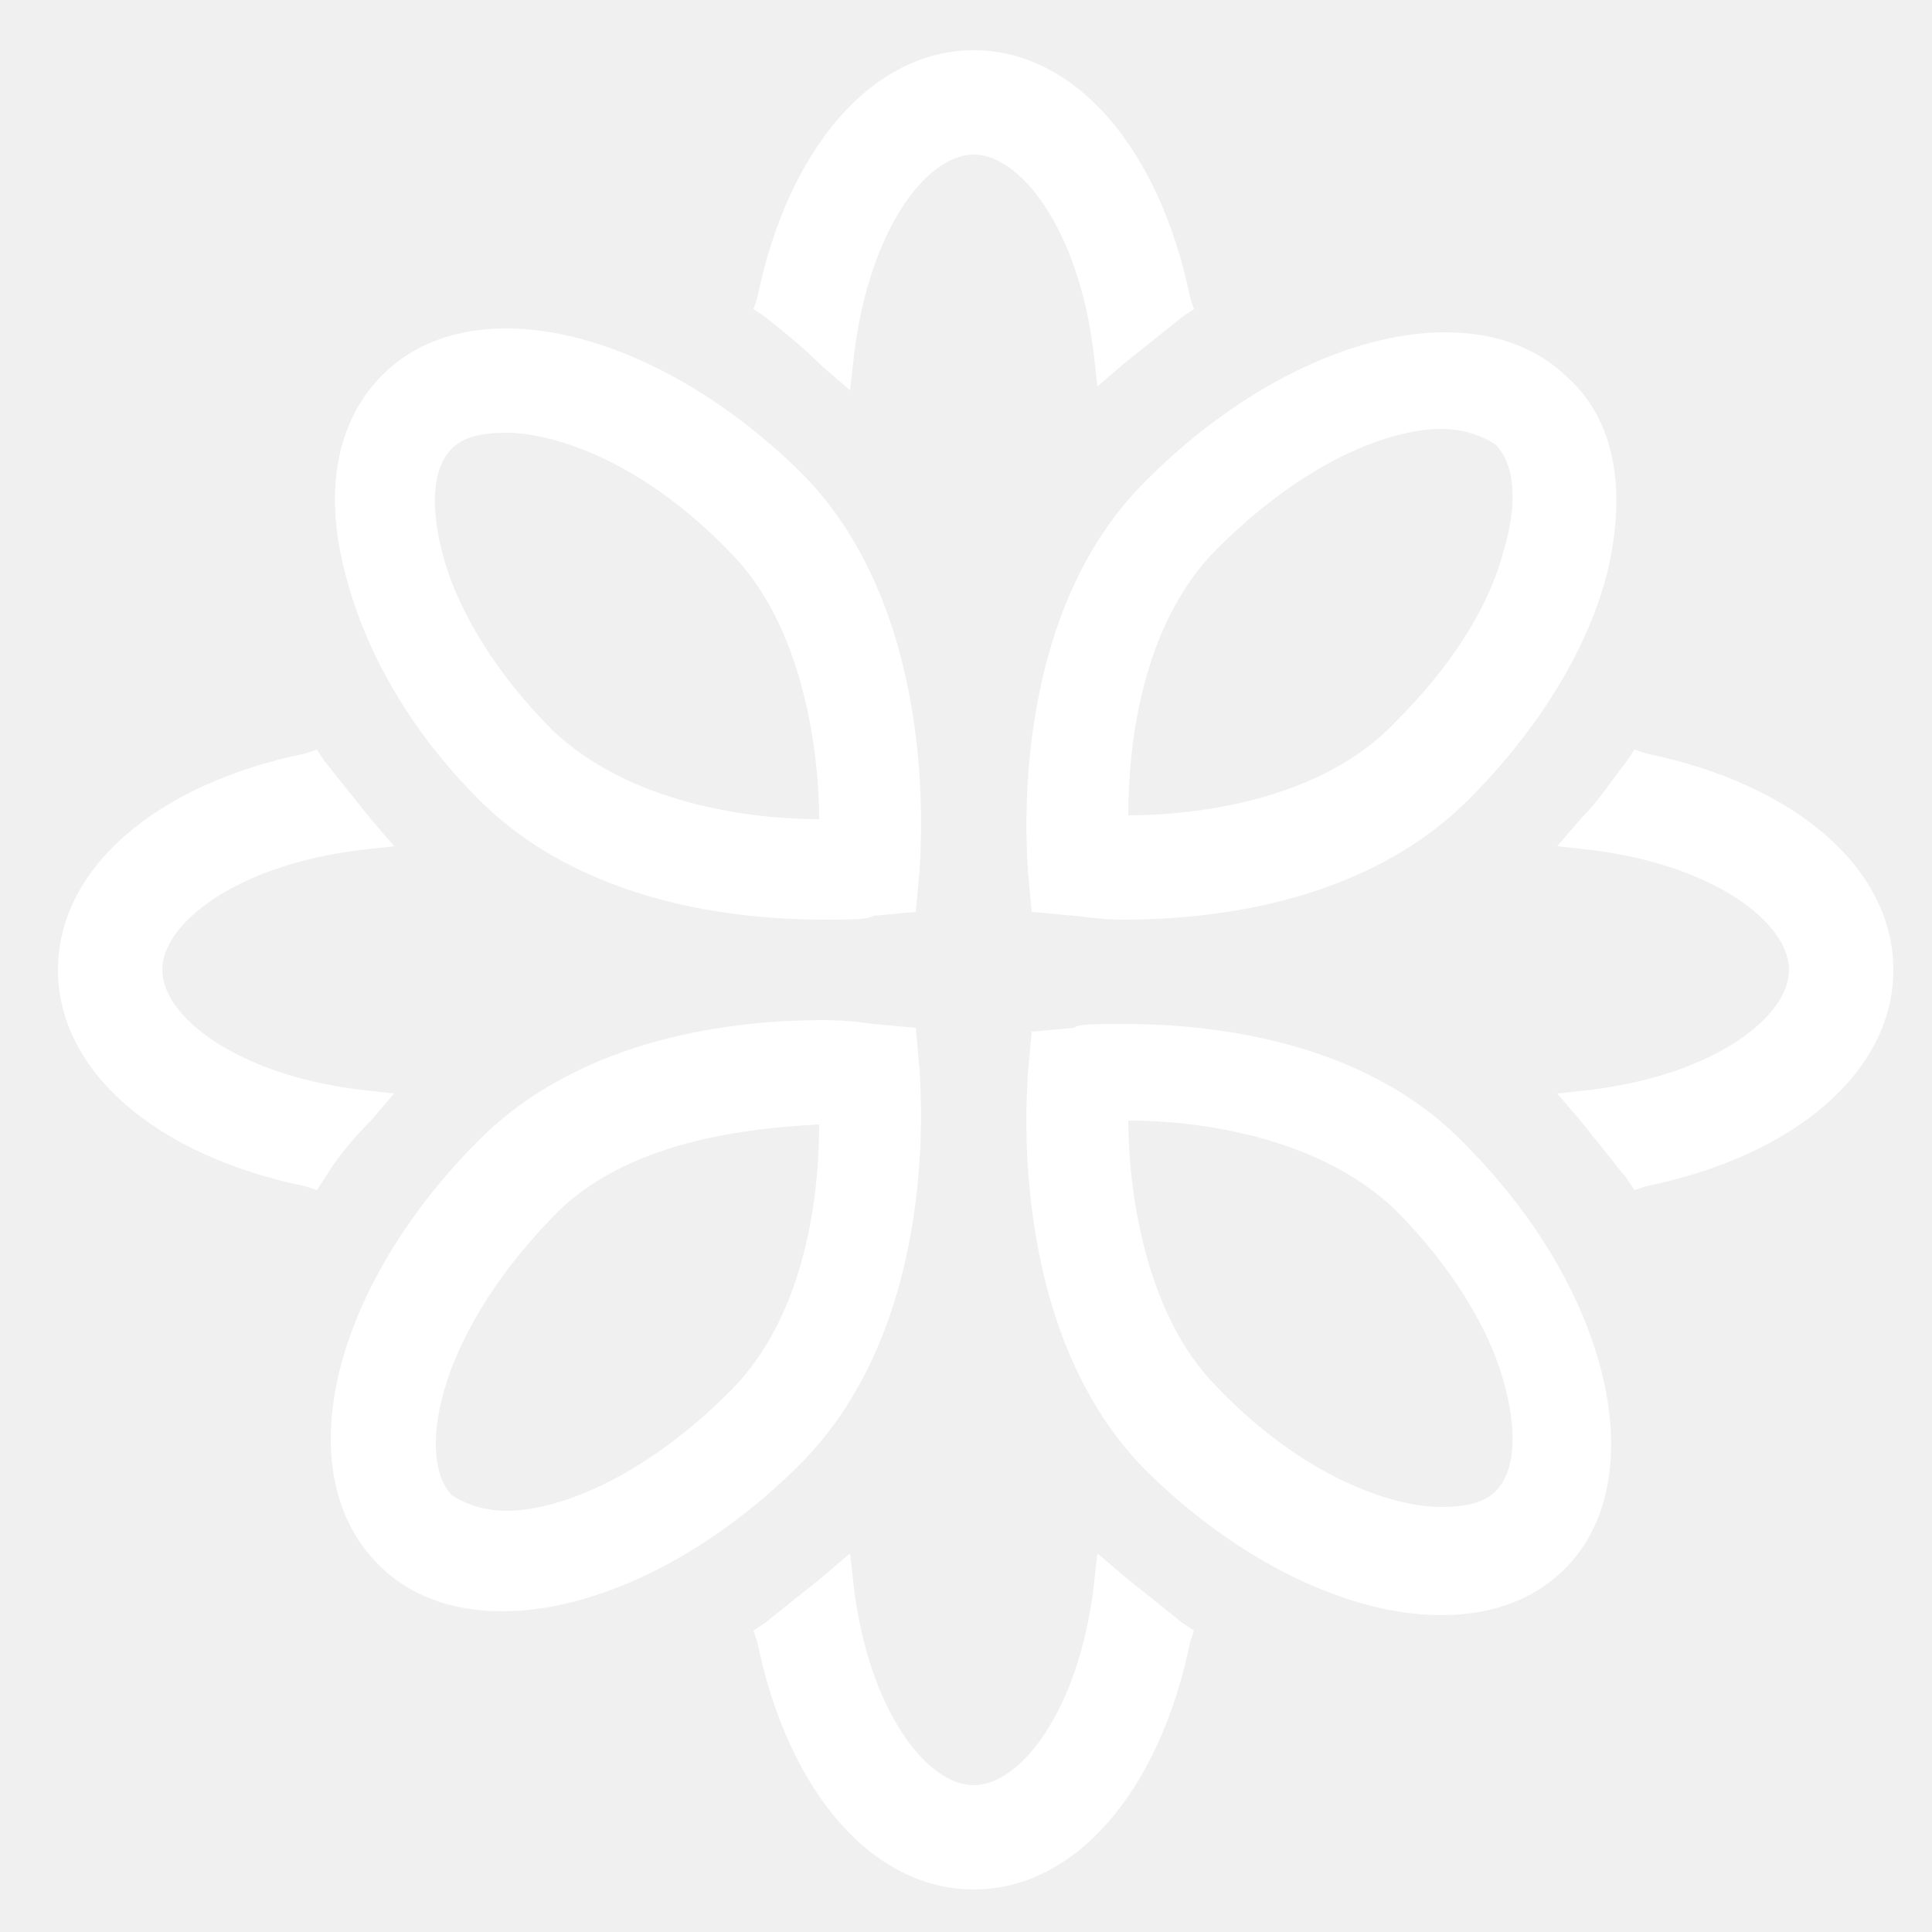
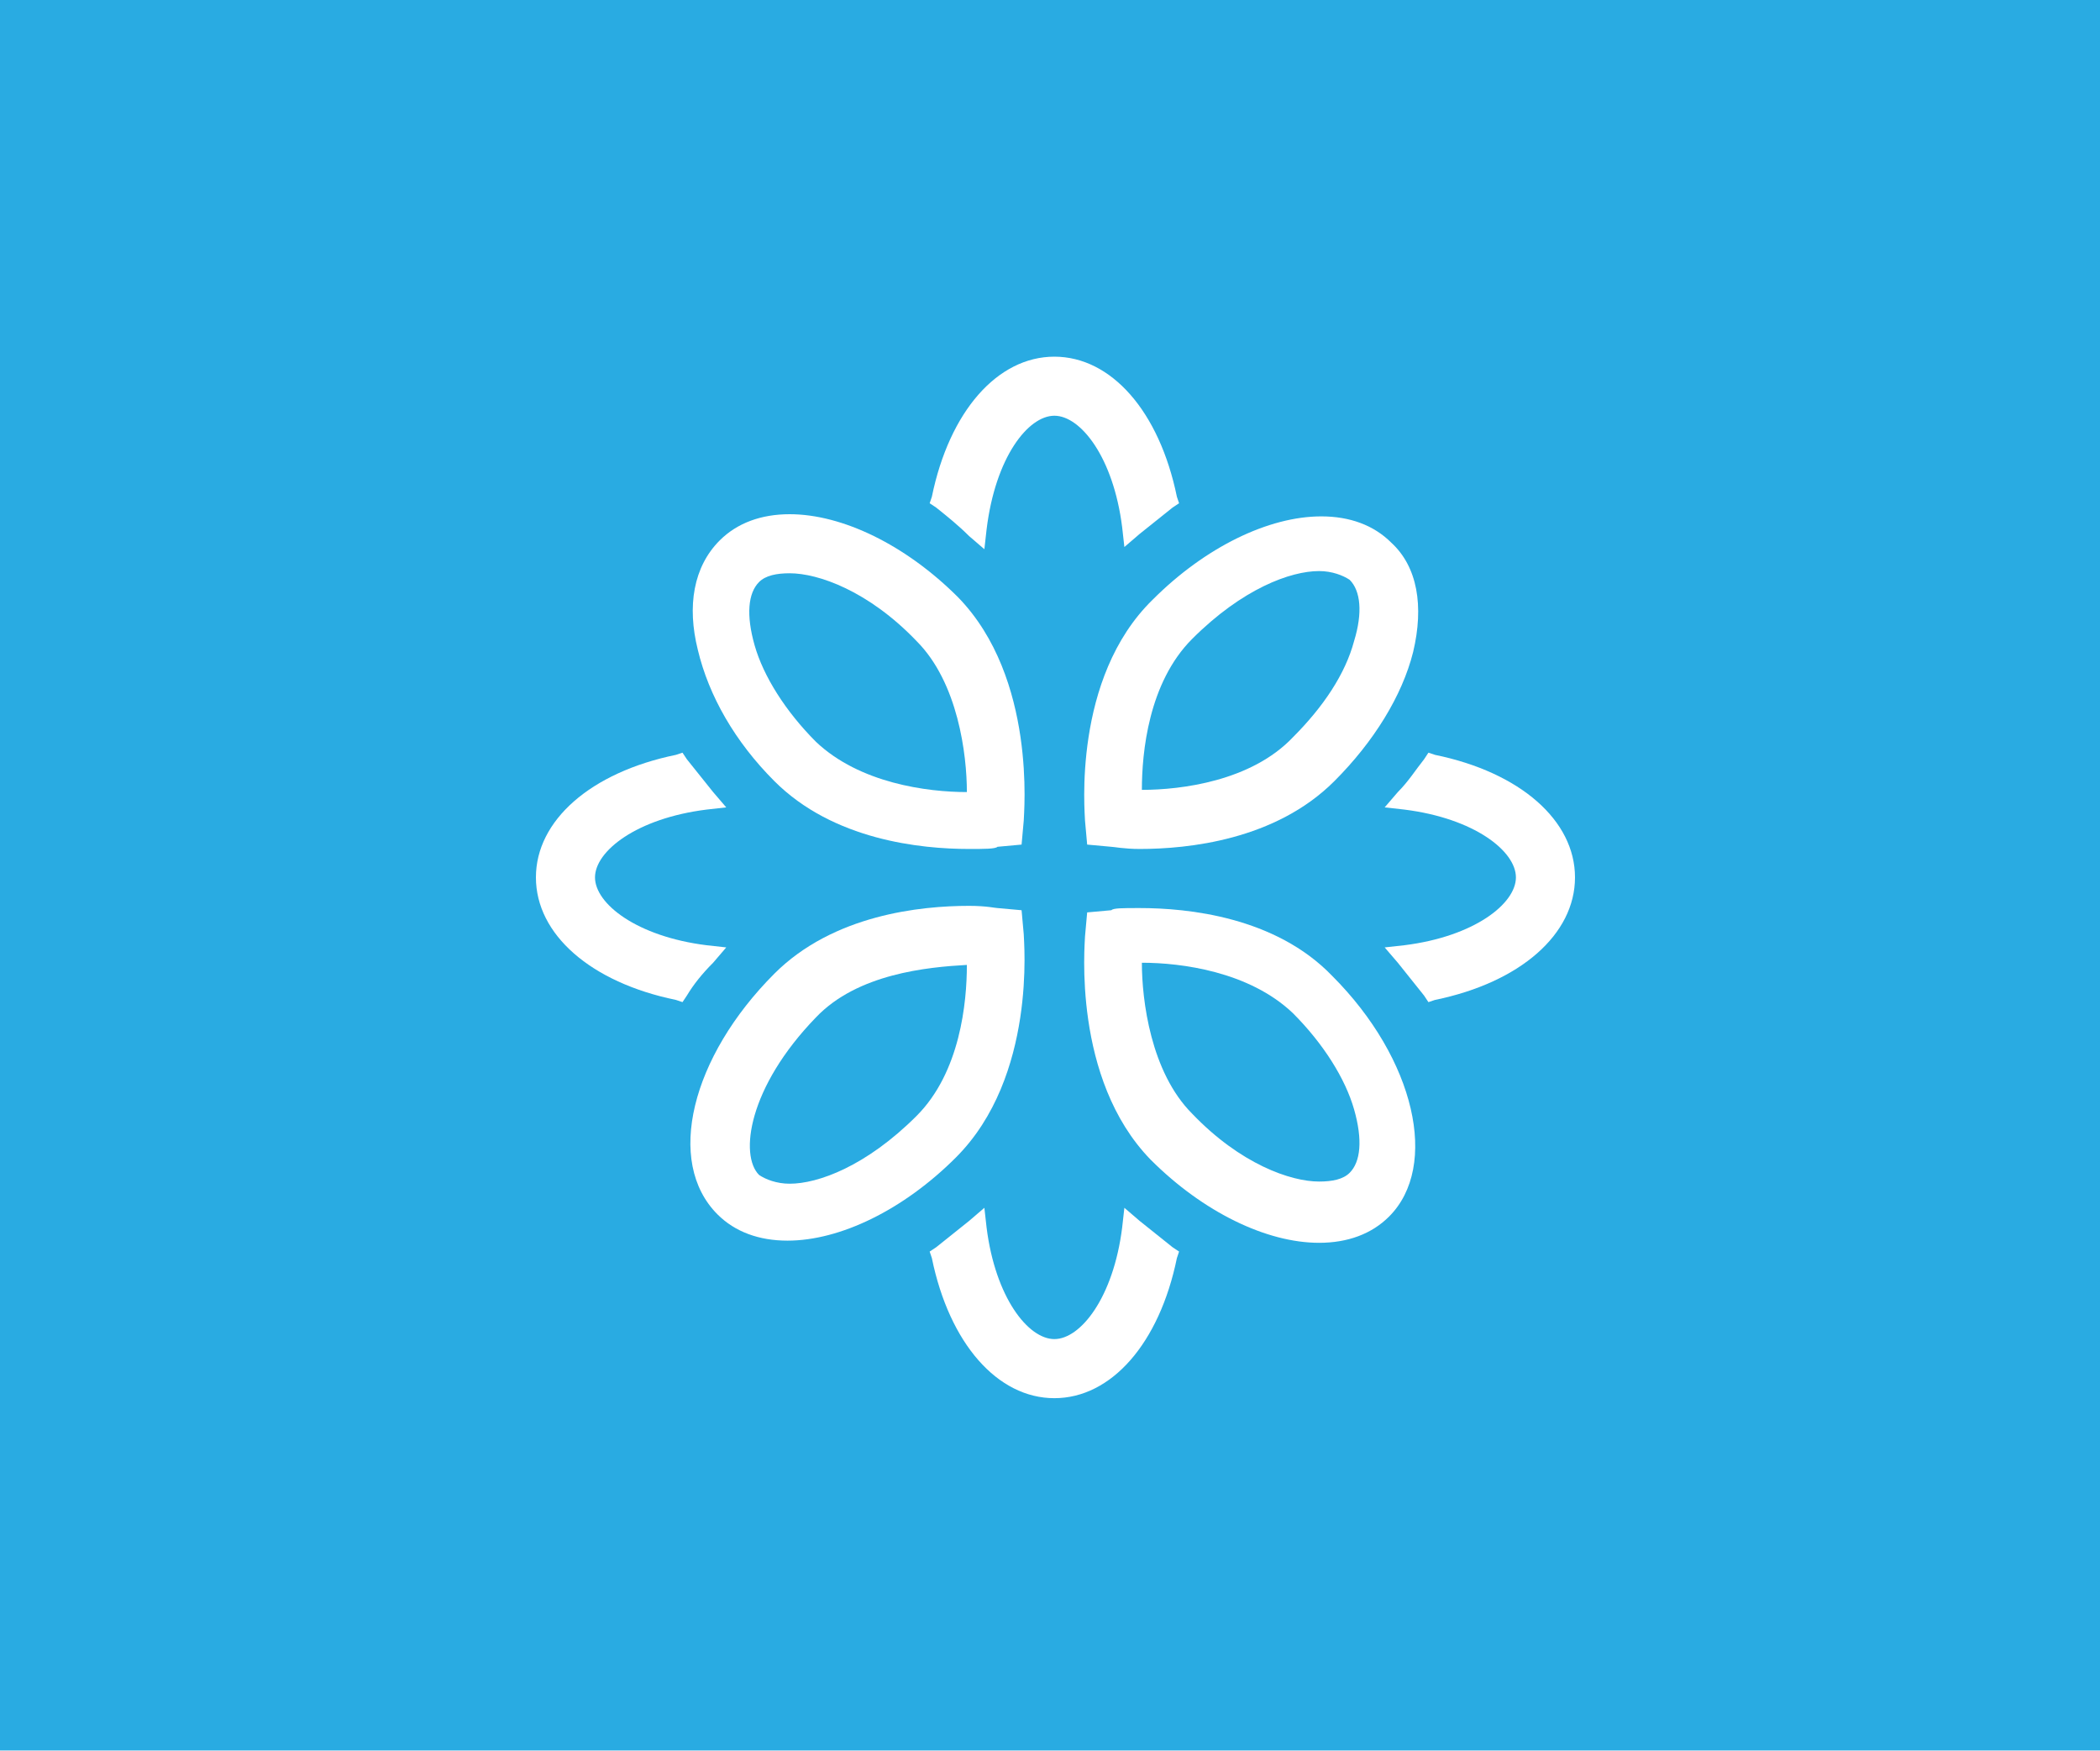
- <svg xmlns="http://www.w3.org/2000/svg" version="1.1" id="Layer_1" x="0px" y="0px" viewBox="0 0 50 50" enable-background="new 0 0 50 50" xml:space="preserve">
-   <g>
-     <path fill="#FFFFFF" d="M29.1,26.5c-0.8,0-1.2,0-1.3,0.1l-1.1,0.1l-0.1,1.1c0,0.3-0.6,6.5,3,10.2c2.4,2.4,5.3,3.8,7.7,3.8   c1.3,0,2.4-0.4,3.2-1.2c2.3-2.3,1.2-7.2-2.6-11C35.3,26.9,31.3,26.5,29.1,26.5z M38.7,38.6c-0.3,0.3-0.8,0.4-1.4,0.4h0   c-1.3,0-3.6-0.8-5.8-3.1c-1.9-1.9-2.3-5.2-2.3-6.9c1.8,0,4.9,0.4,6.9,2.3c1.4,1.4,2.4,3,2.8,4.4C39.3,37.1,39.2,38.1,38.7,38.6z" />
-     <path fill="#FFFFFF" d="M12.4,20.7c2.7,2.7,6.7,3.1,8.9,3.1c0.7,0,1.2,0,1.3-0.1l1.1-0.1l0.1-1.1c0-0.3,0.6-6.5-3-10.2   c-2.4-2.4-5.3-3.8-7.7-3.8c-1.3,0-2.4,0.4-3.2,1.2c-1.2,1.2-1.5,3-1,5C9.4,16.8,10.6,18.9,12.4,20.7z M11.7,11.6   c0.3-0.3,0.8-0.4,1.4-0.4c1.3,0,3.6,0.8,5.8,3.1c1.9,1.9,2.3,5.2,2.3,6.9c-1.8,0-4.9-0.4-6.9-2.3c-1.4-1.4-2.4-3-2.8-4.4   C11.1,13.1,11.2,12.1,11.7,11.6z" />
-     <path fill="#FFFFFF" d="M23.8,27.7l-0.1-1.1l-1.1-0.1c-0.1,0-0.5-0.1-1.3-0.1c-2.2,0-6.2,0.4-8.9,3.1c-3.8,3.8-5,8.6-2.6,11   c0.8,0.8,1.9,1.2,3.2,1.2c2.4,0,5.3-1.4,7.7-3.8C24.4,34.2,23.8,28,23.8,27.7z M21.2,29.1c0,1.7-0.3,4.9-2.3,6.9   c-2.3,2.3-4.5,3.1-5.8,3.1h0c-0.6,0-1.1-0.2-1.4-0.4c-0.9-0.9-0.5-4,2.6-7.2C16.2,29.5,19.4,29.2,21.2,29.1z" />
-     <path fill="#FFFFFF" d="M26.6,22.5l0.1,1.1l1.1,0.1c0.1,0,0.6,0.1,1.3,0.1c2.2,0,6.2-0.4,8.9-3.1c1.8-1.8,3.1-3.9,3.6-5.9   c0.5-2.1,0.2-3.9-1-5c-0.8-0.8-1.9-1.2-3.2-1.2c-2.4,0-5.3,1.4-7.7,3.8C26,16,26.6,22.2,26.6,22.5z M29.2,21.1   c0-1.7,0.3-4.9,2.3-6.9c2.3-2.3,4.5-3.1,5.8-3.1c0.6,0,1.1,0.2,1.4,0.4c0.5,0.5,0.6,1.5,0.2,2.8c-0.4,1.5-1.4,3-2.8,4.4   C34.2,20.7,31,21.1,29.2,21.1z" />
-     <path fill="#FFFFFF" d="M42.6,19.5l-0.3-0.1l-0.2,0.3c-0.4,0.5-0.7,1-1.2,1.5l-0.6,0.7l0.9,0.1c3.2,0.4,5.1,1.9,5.1,3.1   c0,1.2-1.9,2.7-5.1,3.1l-0.9,0.1l0.6,0.7c0.4,0.5,0.8,1,1.2,1.5l0.2,0.3l0.3-0.1c3.9-0.8,6.4-3,6.4-5.6   C49,22.5,46.5,20.3,42.6,19.5z" />
-     <path fill="#FFFFFF" d="M8.2,30.8l0.2-0.3c0.3-0.5,0.7-1,1.2-1.5l0.6-0.7l-0.9-0.1c-3.2-0.4-5.1-1.9-5.1-3.1c0-1.2,1.9-2.7,5.1-3.1   l0.9-0.1l-0.6-0.7c-0.4-0.5-0.8-1-1.2-1.5l-0.2-0.3l-0.3,0.1c-3.9,0.8-6.4,3-6.4,5.6c0,2.6,2.5,4.8,6.4,5.6L8.2,30.8z" />
-     <path fill="#FFFFFF" d="M29.1,40.8l-0.7-0.6l-0.1,0.9c-0.4,3.2-1.9,5.1-3.1,5.1s-2.7-1.9-3.1-5.1L22,40.2l-0.7,0.6   c-0.5,0.4-1,0.8-1.5,1.2l-0.3,0.2l0.1,0.3c0.8,3.9,3,6.4,5.6,6.4c2.6,0,4.8-2.5,5.6-6.4l0.1-0.3l-0.3-0.2   C30.1,41.6,29.6,41.2,29.1,40.8z" />
-     <path fill="#FFFFFF" d="M21.3,9.5l0.7,0.6l0.1-0.9C22.5,5.9,24,4,25.2,4s2.7,1.9,3.1,5.1l0.1,0.9l0.7-0.6c0.5-0.4,1-0.8,1.5-1.2   l0.3-0.2l-0.1-0.3c-0.8-3.9-3-6.4-5.6-6.4c-2.6,0-4.8,2.5-5.6,6.4l-0.1,0.3l0.3,0.2C20.3,8.6,20.8,9,21.3,9.5z" />
+ <svg xmlns="http://www.w3.org/2000/svg" width="60px" height="50px" viewBox="0 0 60 50" version="1.1">
+   <defs />
+   <g id="Page-1" stroke="none" stroke-width="1" fill="none" fill-rule="evenodd">
+     <rect id="Rectangle" fill="#29ABE2" x="0" y="0" width="60" height="50" />
+     <g id="social-logo-white" transform="translate(15, 10)" fill="#FFFFFF">
+       <g id="Group">
+         <path d="M17.562,15.938 C17.062,15.938 16.812,15.938 16.75,16 L16.062,16.062 L16,16.75 C16,16.938 15.625,20.812 17.875,23.125 C19.375,24.625 21.188,25.5 22.688,25.5 C23.5,25.5 24.188,25.25 24.688,24.75 C26.125,23.312 25.438,20.25 23.062,17.875 C21.438,16.188 18.938,15.938 17.562,15.938 L17.562,15.938 Z M23.562,23.5 C23.375,23.688 23.062,23.75 22.688,23.75 L22.688,23.75 C21.875,23.75 20.438,23.25 19.062,21.812 C17.875,20.625 17.625,18.562 17.625,17.5 C18.75,17.5 20.688,17.75 21.938,18.938 C22.812,19.812 23.438,20.812 23.688,21.688 C23.938,22.562 23.875,23.188 23.562,23.5 L23.562,23.5 Z" id="Shape" />
+         <path d="M7.125,12.312 C8.812,14 11.312,14.25 12.688,14.25 C13.125,14.25 13.438,14.25 13.5,14.188 L14.188,14.125 L14.25,13.438 C14.25,13.25 14.625,9.375 12.375,7.062 C10.875,5.562 9.062,4.688 7.562,4.688 C6.75,4.688 6.062,4.938 5.562,5.438 C4.812,6.188 4.625,7.312 4.938,8.562 C5.25,9.875 6,11.188 7.125,12.312 L7.125,12.312 Z M6.688,6.625 C6.875,6.438 7.188,6.375 7.562,6.375 C8.375,6.375 9.812,6.875 11.188,8.312 C12.375,9.5 12.625,11.562 12.625,12.625 C11.5,12.625 9.562,12.375 8.312,11.188 C7.438,10.312 6.812,9.312 6.562,8.438 C6.312,7.562 6.375,6.938 6.688,6.625 L6.688,6.625 Z" id="Shape" />
+         <path d="M14.25,16.688 L14.188,16 L13.5,15.938 C13.438,15.938 13.188,15.875 12.688,15.875 C11.312,15.875 8.812,16.125 7.125,17.812 C4.75,20.188 4,23.188 5.5,24.688 C6,25.188 6.688,25.438 7.5,25.438 C9,25.438 10.812,24.562 12.312,23.062 C14.625,20.75 14.25,16.875 14.25,16.688 L14.25,16.688 Z M12.625,17.562 C12.625,18.625 12.438,20.625 11.188,21.875 C9.75,23.312 8.375,23.812 7.562,23.812 L7.562,23.812 C7.188,23.812 6.875,23.688 6.688,23.562 C6.125,23 6.375,21.062 8.312,19.062 C9.5,17.812 11.5,17.625 12.625,17.562 L12.625,17.562 Z" id="Shape" />
+         <path d="M16,13.438 L16.062,14.125 L16.75,14.188 C16.812,14.188 17.125,14.25 17.562,14.25 C18.938,14.25 21.438,14 23.125,12.312 C24.25,11.188 25.062,9.875 25.375,8.625 C25.688,7.312 25.5,6.188 24.75,5.5 C24.25,5 23.562,4.75 22.75,4.75 C21.25,4.75 19.438,5.625 17.938,7.125 C15.625,9.375 16,13.25 16,13.438 L16,13.438 Z M17.625,12.562 C17.625,11.5 17.812,9.5 19.062,8.25 C20.5,6.812 21.875,6.312 22.688,6.312 C23.062,6.312 23.375,6.438 23.562,6.562 C23.875,6.875 23.938,7.5 23.688,8.312 C23.438,9.25 22.812,10.188 21.938,11.062 C20.75,12.312 18.75,12.562 17.625,12.562 L17.625,12.562 Z" id="Shape" />
+         <path d="M26,11.562 L25.812,11.5 L25.688,11.688 C25.438,12 25.25,12.312 24.938,12.625 L24.562,13.062 L25.125,13.125 C27.125,13.375 28.312,14.312 28.312,15.062 C28.312,15.812 27.125,16.75 25.125,17 L24.562,17.062 L24.938,17.5 C25.188,17.812 25.438,18.125 25.688,18.438 L25.812,18.625 L26,18.562 C28.438,18.062 30,16.688 30,15.062 C30,13.438 28.438,12.062 26,11.562 L26,11.562 Z" id="Shape" />
+         <path d="M4.5,18.625 L4.625,18.438 C4.812,18.125 5.062,17.812 5.375,17.5 L5.75,17.062 L5.188,17 C3.188,16.75 2,15.812 2,15.062 C2,14.312 3.188,13.375 5.188,13.125 L5.75,13.062 L5.375,12.625 C5.125,12.312 4.875,12 4.625,11.688 L4.5,11.5 L4.312,11.562 C1.875,12.062 0.312,13.438 0.312,15.062 C0.312,16.688 1.875,18.062 4.312,18.562 L4.5,18.625 L4.5,18.625 Z" id="Shape" />
+         <path d="M17.562,24.875 L17.125,24.5 L17.062,25.062 C16.812,27.062 15.875,28.25 15.125,28.25 C14.375,28.25 13.438,27.062 13.188,25.062 L13.125,24.5 L12.688,24.875 C12.375,25.125 12.062,25.375 11.75,25.625 L11.562,25.75 L11.625,25.938 C12.125,28.375 13.5,29.938 15.125,29.938 C16.75,29.938 18.125,28.375 18.625,25.938 L18.688,25.75 L18.5,25.625 C18.188,25.375 17.875,25.125 17.562,24.875 L17.562,24.875 Z" id="Shape" />
+         <path d="M12.688,5.312 L13.125,5.688 L13.188,5.125 C13.438,3.062 14.375,1.875 15.125,1.875 C15.875,1.875 16.812,3.062 17.062,5.062 L17.125,5.625 L17.562,5.25 C17.875,5 18.188,4.75 18.5,4.5 L18.688,4.375 L18.625,4.188 C18.125,1.75 16.75,0.188 15.125,0.188 C13.5,0.188 12.125,1.75 11.625,4.188 L11.562,4.375 L11.75,4.5 C12.062,4.75 12.375,5 12.688,5.312 L12.688,5.312 Z" id="Shape" />
+       </g>
+     </g>
  </g>
</svg>
